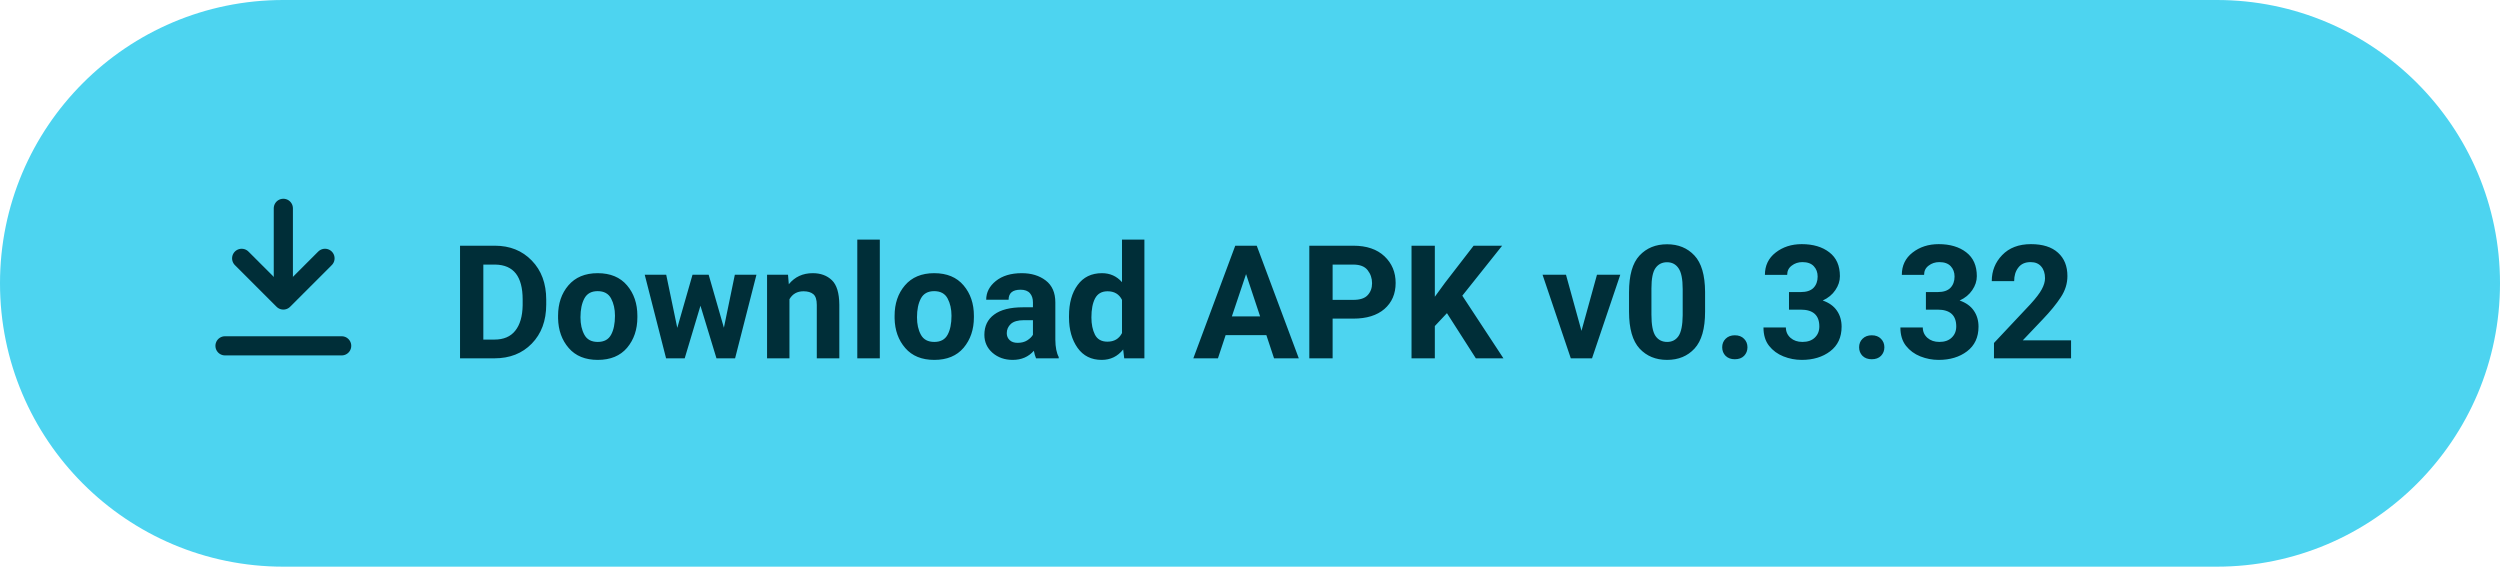
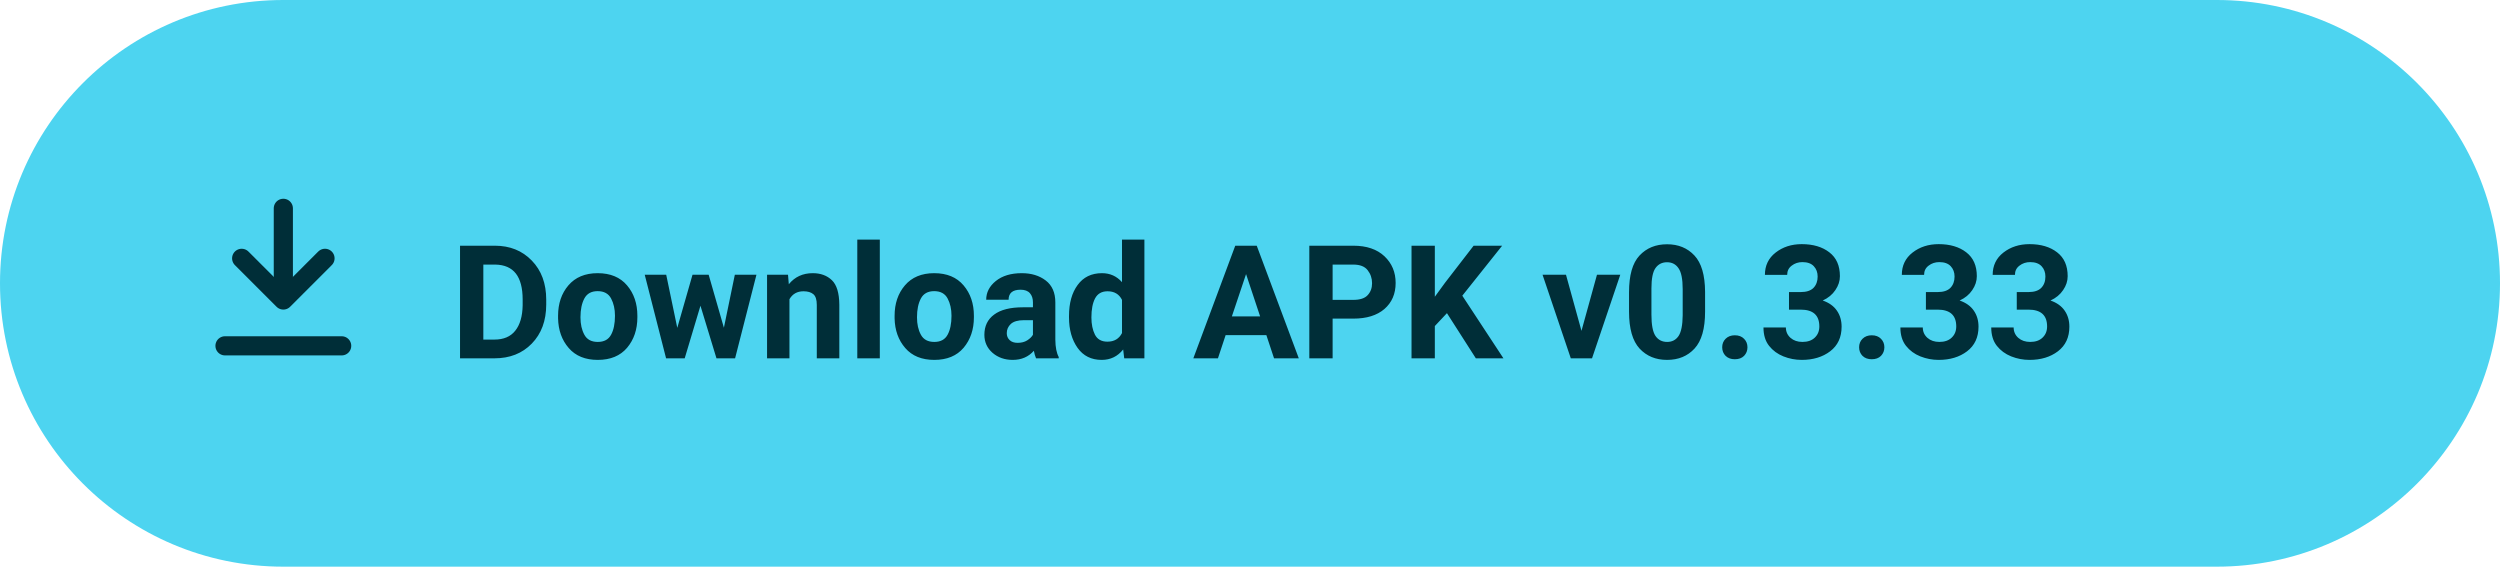
- <svg xmlns="http://www.w3.org/2000/svg" viewBox="0 0 300 68" width="300" height="68" role="img" aria-label="Download APK v0.3.32">
+ <svg xmlns="http://www.w3.org/2000/svg" viewBox="0 0 300 68" width="300" height="68" role="img" aria-label="Download APK v0.3.33">
  <rect width="300" height="68" rx="34" fill="#4DD4F0" />
  <g transform="translate(22 22)" fill="none" stroke="#002E38" stroke-width="2.3" stroke-linecap="round" stroke-linejoin="round">
    <path d="M12 3v10.5" />
    <path d="M7 9l5 5 5-5" />
    <path d="M5 19.5h14" />
  </g>
-   <text x="54" y="43" font-family="Roboto, 'Segoe UI', system-ui, -apple-system, 'Helvetica Neue', Arial, sans-serif" font-size="19" font-weight="600" fill="#002E38">Download APK v0.3.32</text>
+   <text x="54" y="43" font-family="Roboto, 'Segoe UI', system-ui, -apple-system, 'Helvetica Neue', Arial, sans-serif" font-size="19" font-weight="600" fill="#002E38">Download APK v0.3.33</text>
</svg>
